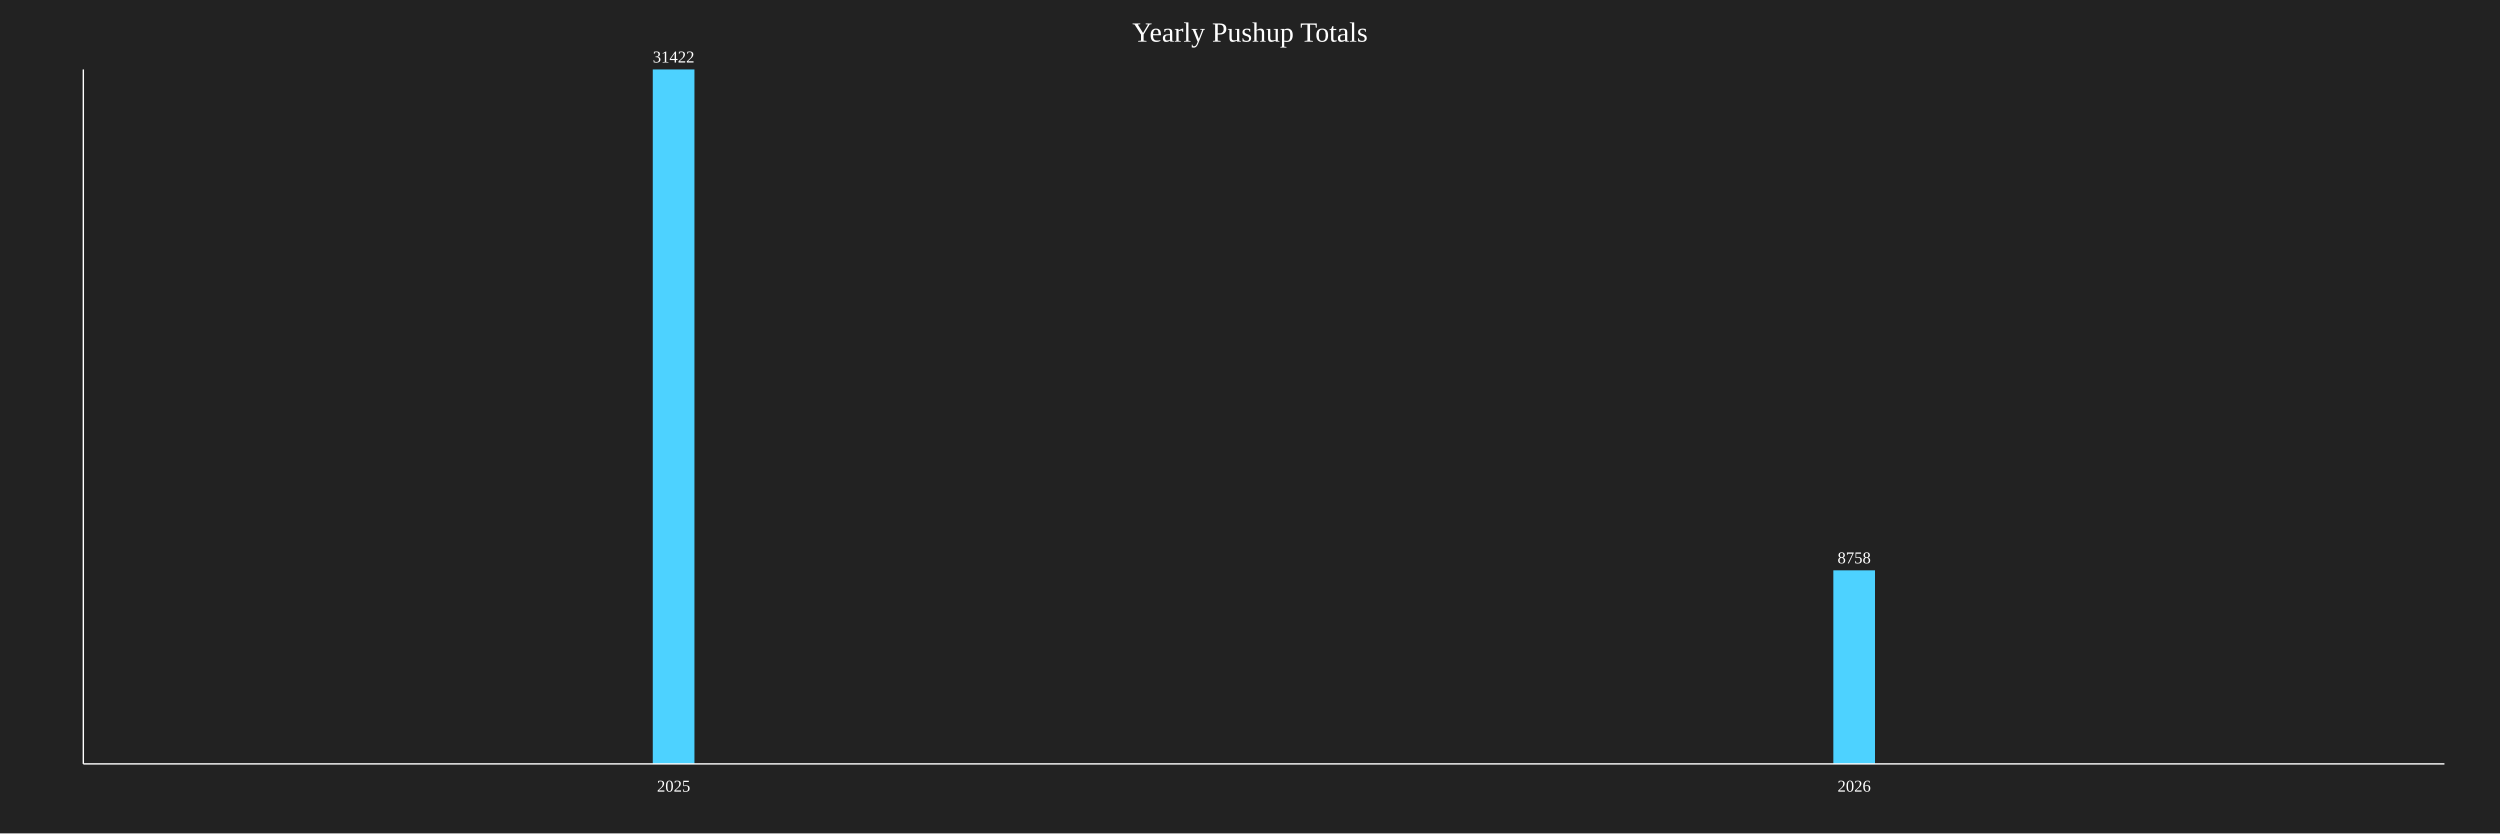
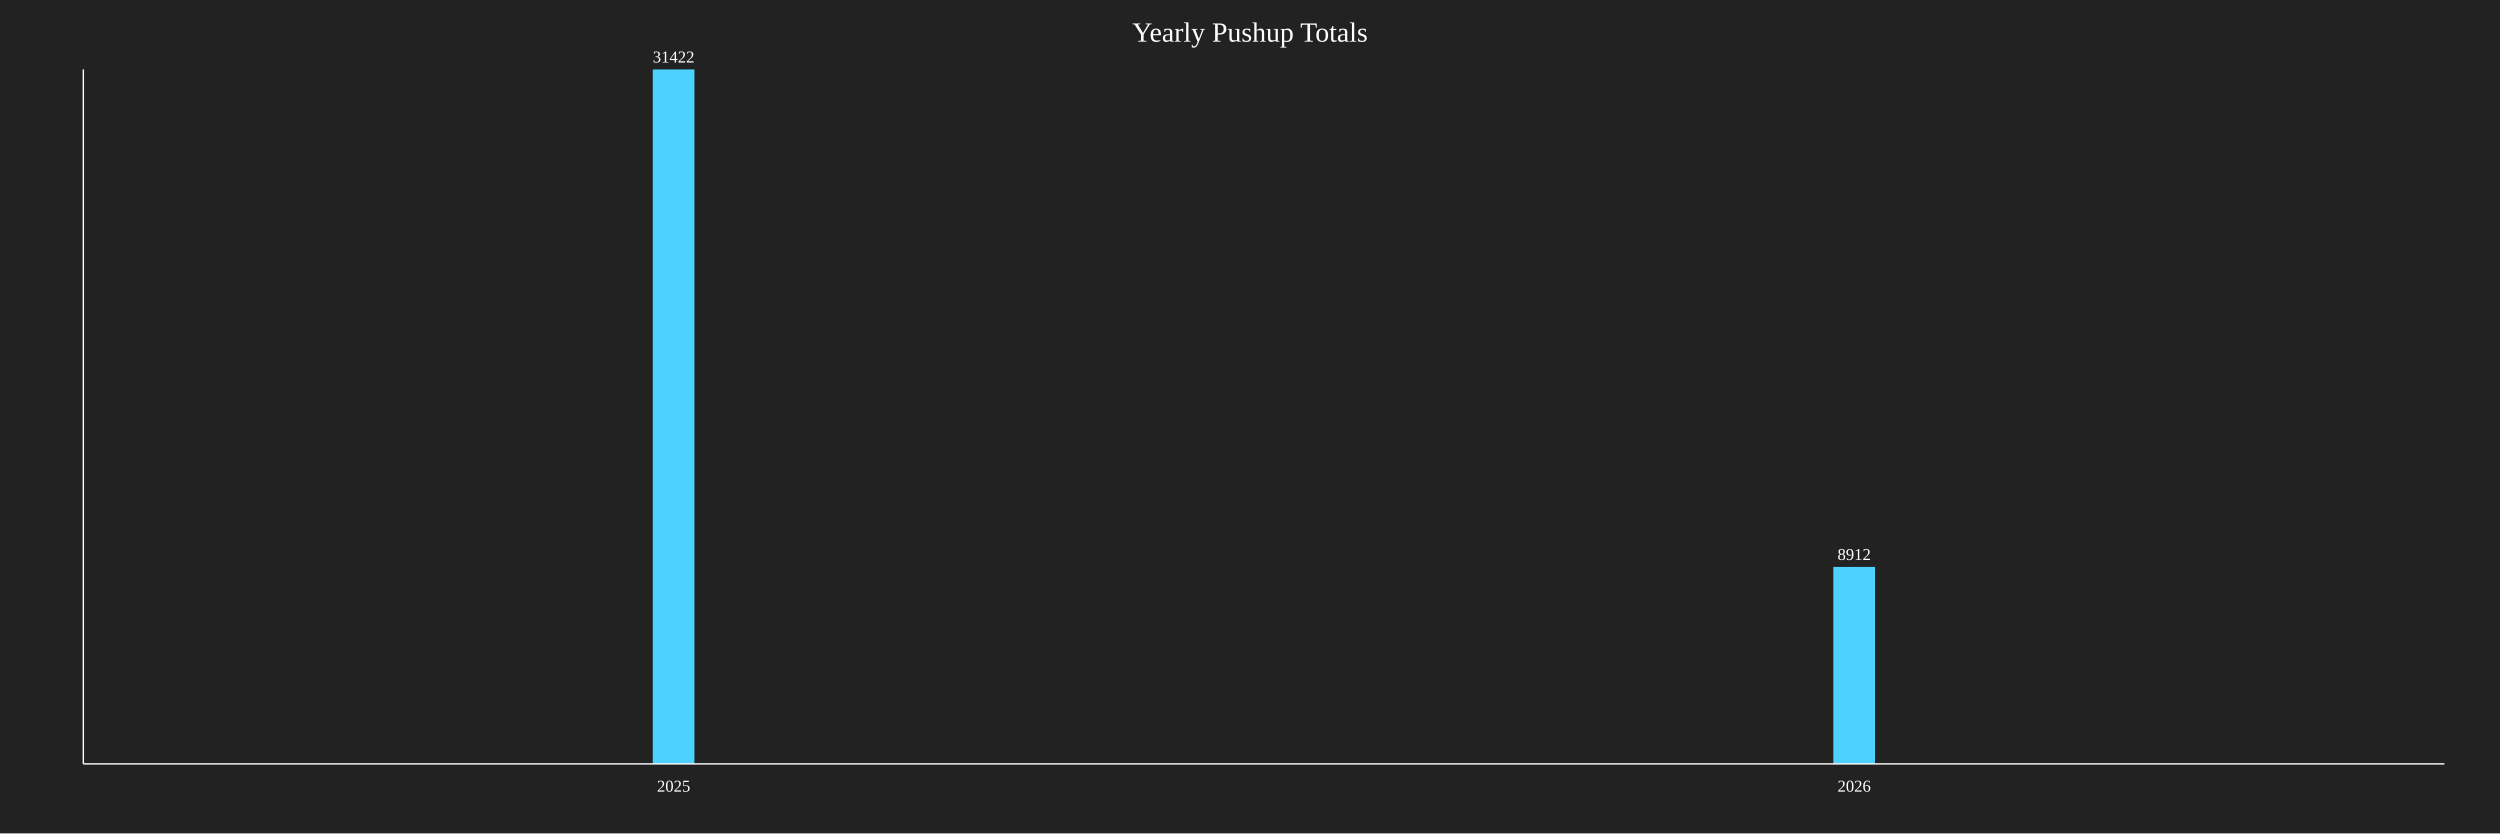
<svg xmlns="http://www.w3.org/2000/svg" baseProfile="full" height="600" version="1.1" width="1800">
  <defs />
  <rect fill="#222222" height="100%" width="100%" x="0" y="0" />
  <text fill="white" font-size="20" text-anchor="middle" x="900.0" y="30">Yearly Pushup Totals</text>
  <rect fill="#4DD2FF" height="500.0" width="30" x="470.0" y="50.0" />
  <text fill="white" font-size="12" text-anchor="middle" x="485.0" y="45.0">31422</text>
  <text fill="white" font-size="12" text-anchor="middle" x="485.0" y="570">2025</text>
-   <rect fill="#4DD2FF" height="139.361" width="30" x="1320.0" y="410.639" />
-   <text fill="white" font-size="12" text-anchor="middle" x="1335.0" y="405.639">8758</text>
+   <rect fill="#4DD2FF" height="141.811" width="30" x="1320.0" y="408.189" />
+   <text fill="white" font-size="12" text-anchor="middle" x="1335.0" y="403.189">8912</text>
  <text fill="white" font-size="12" text-anchor="middle" x="1335.0" y="570">2026</text>
  <line stroke="white" x1="60" x2="60" y1="50" y2="550" />
  <line stroke="white" x1="60" x2="1760" y1="550" y2="550" />
</svg>
